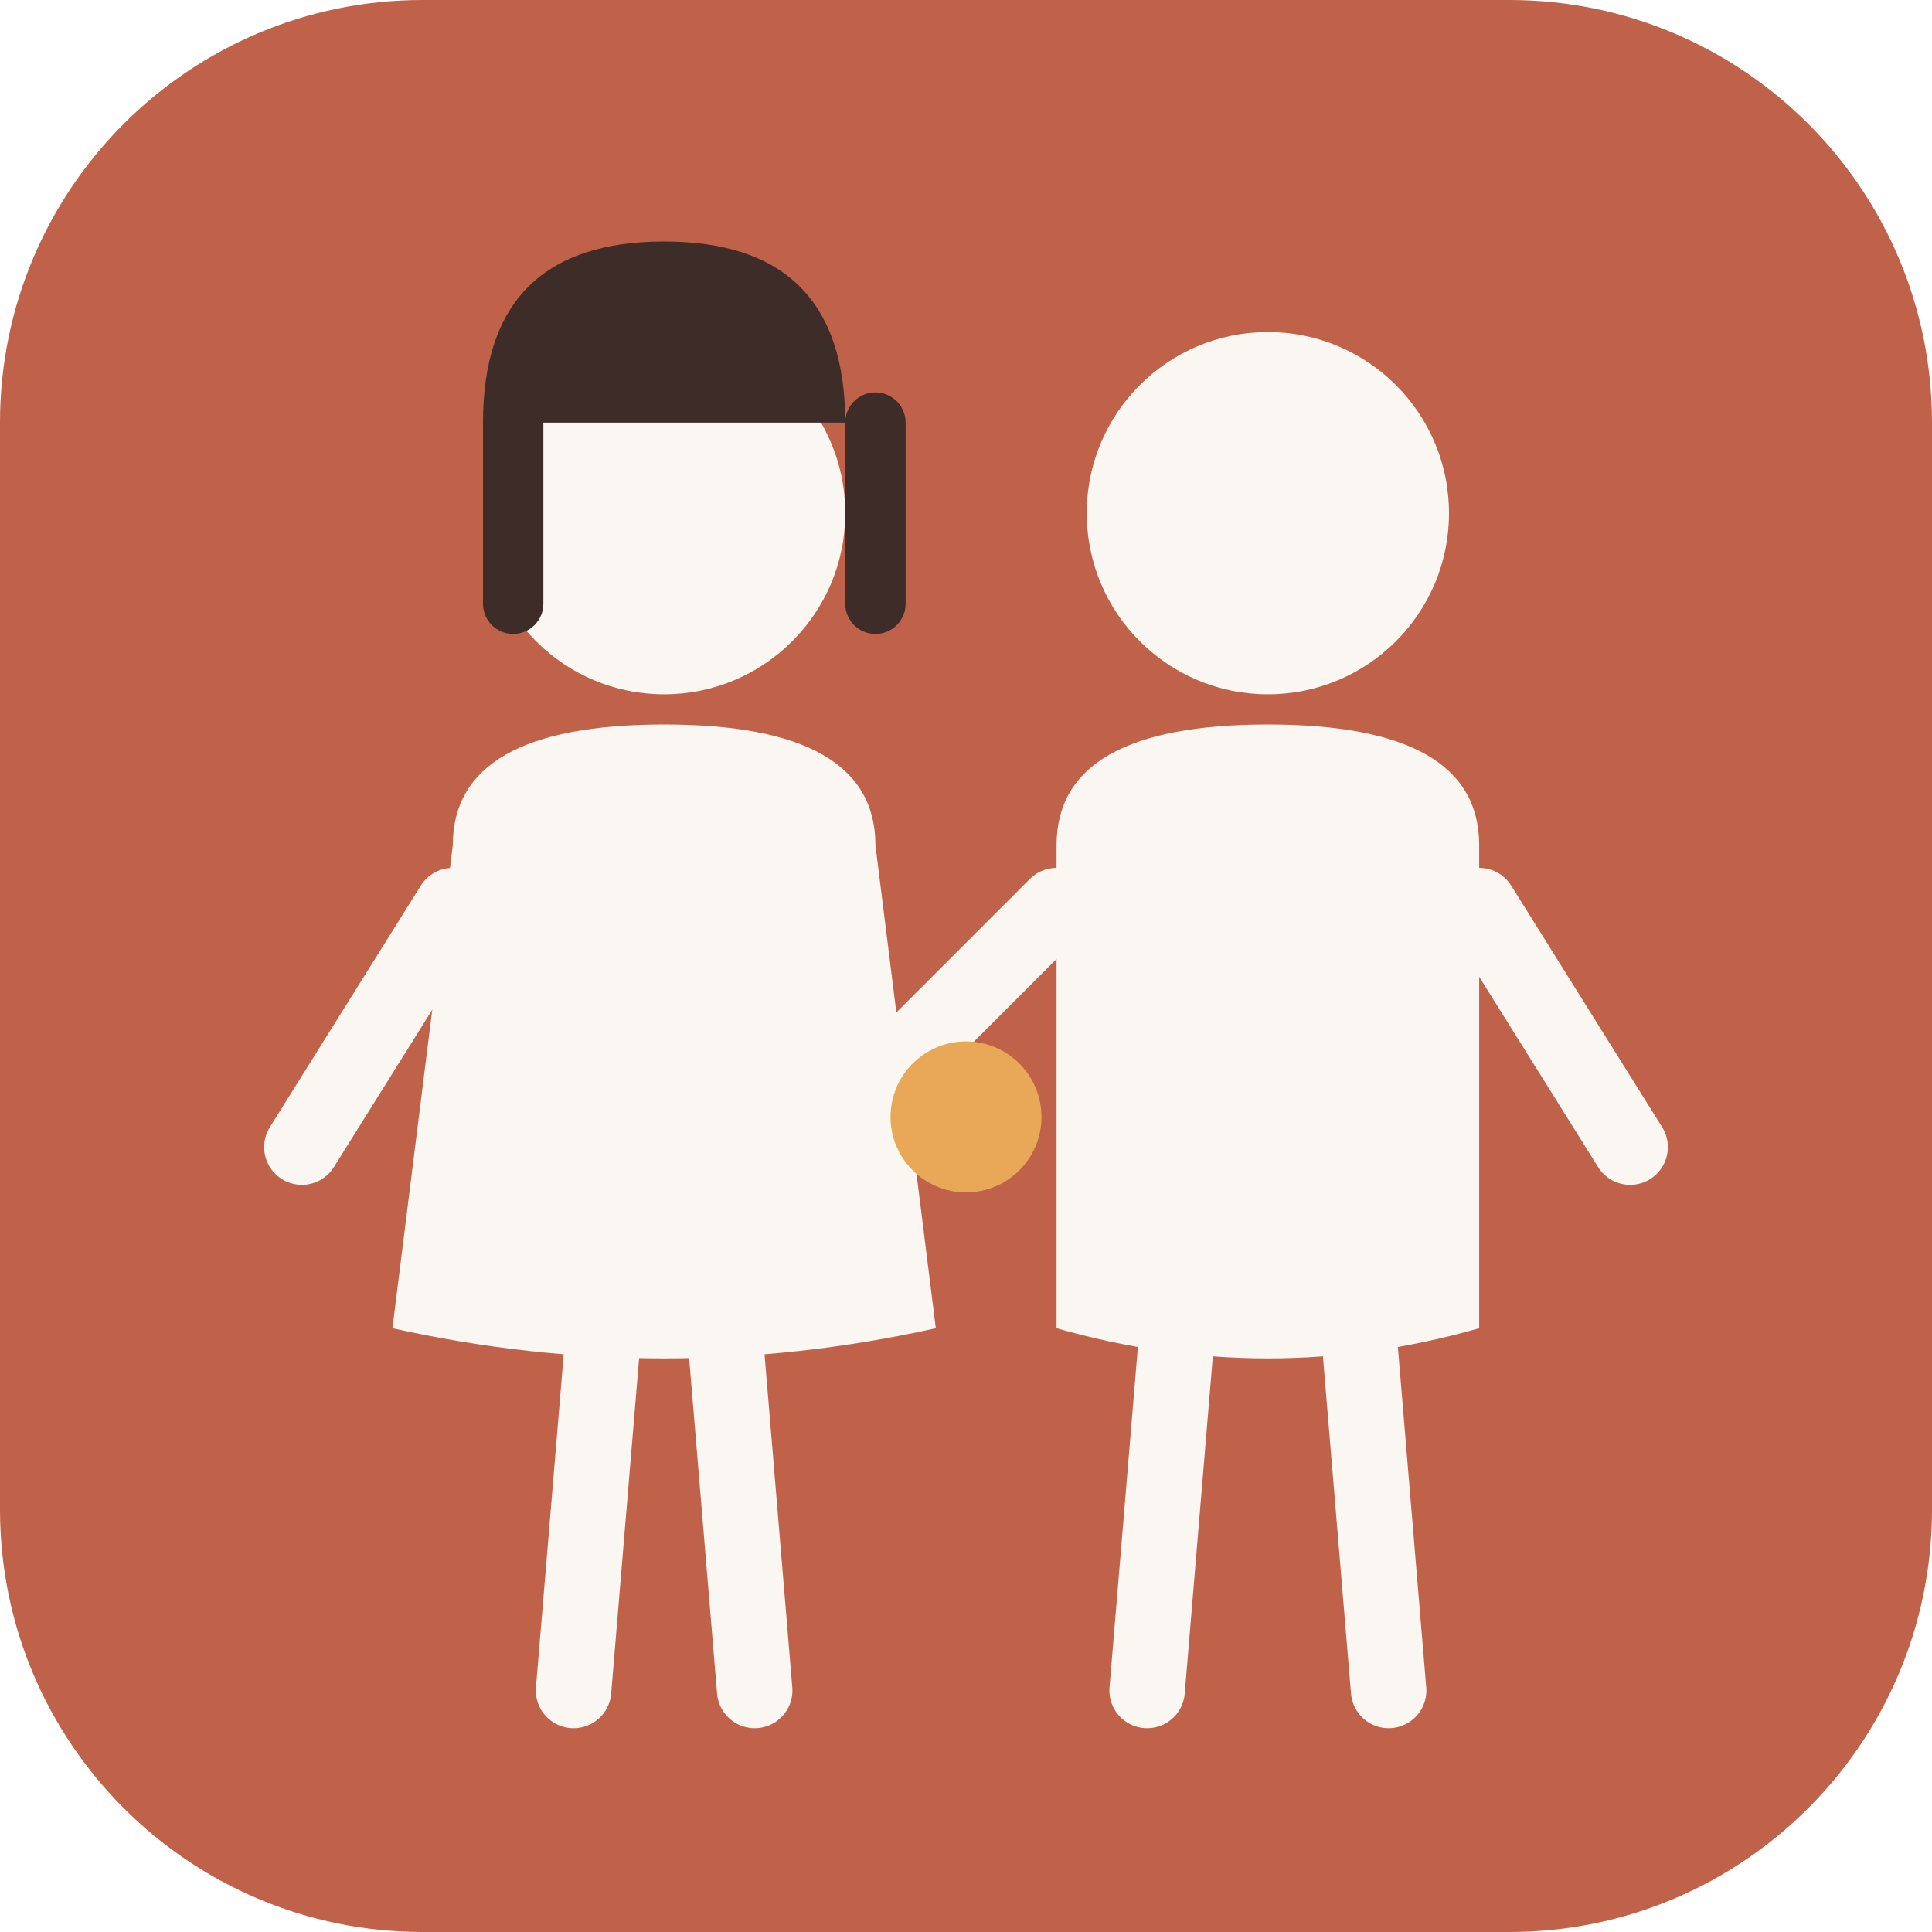
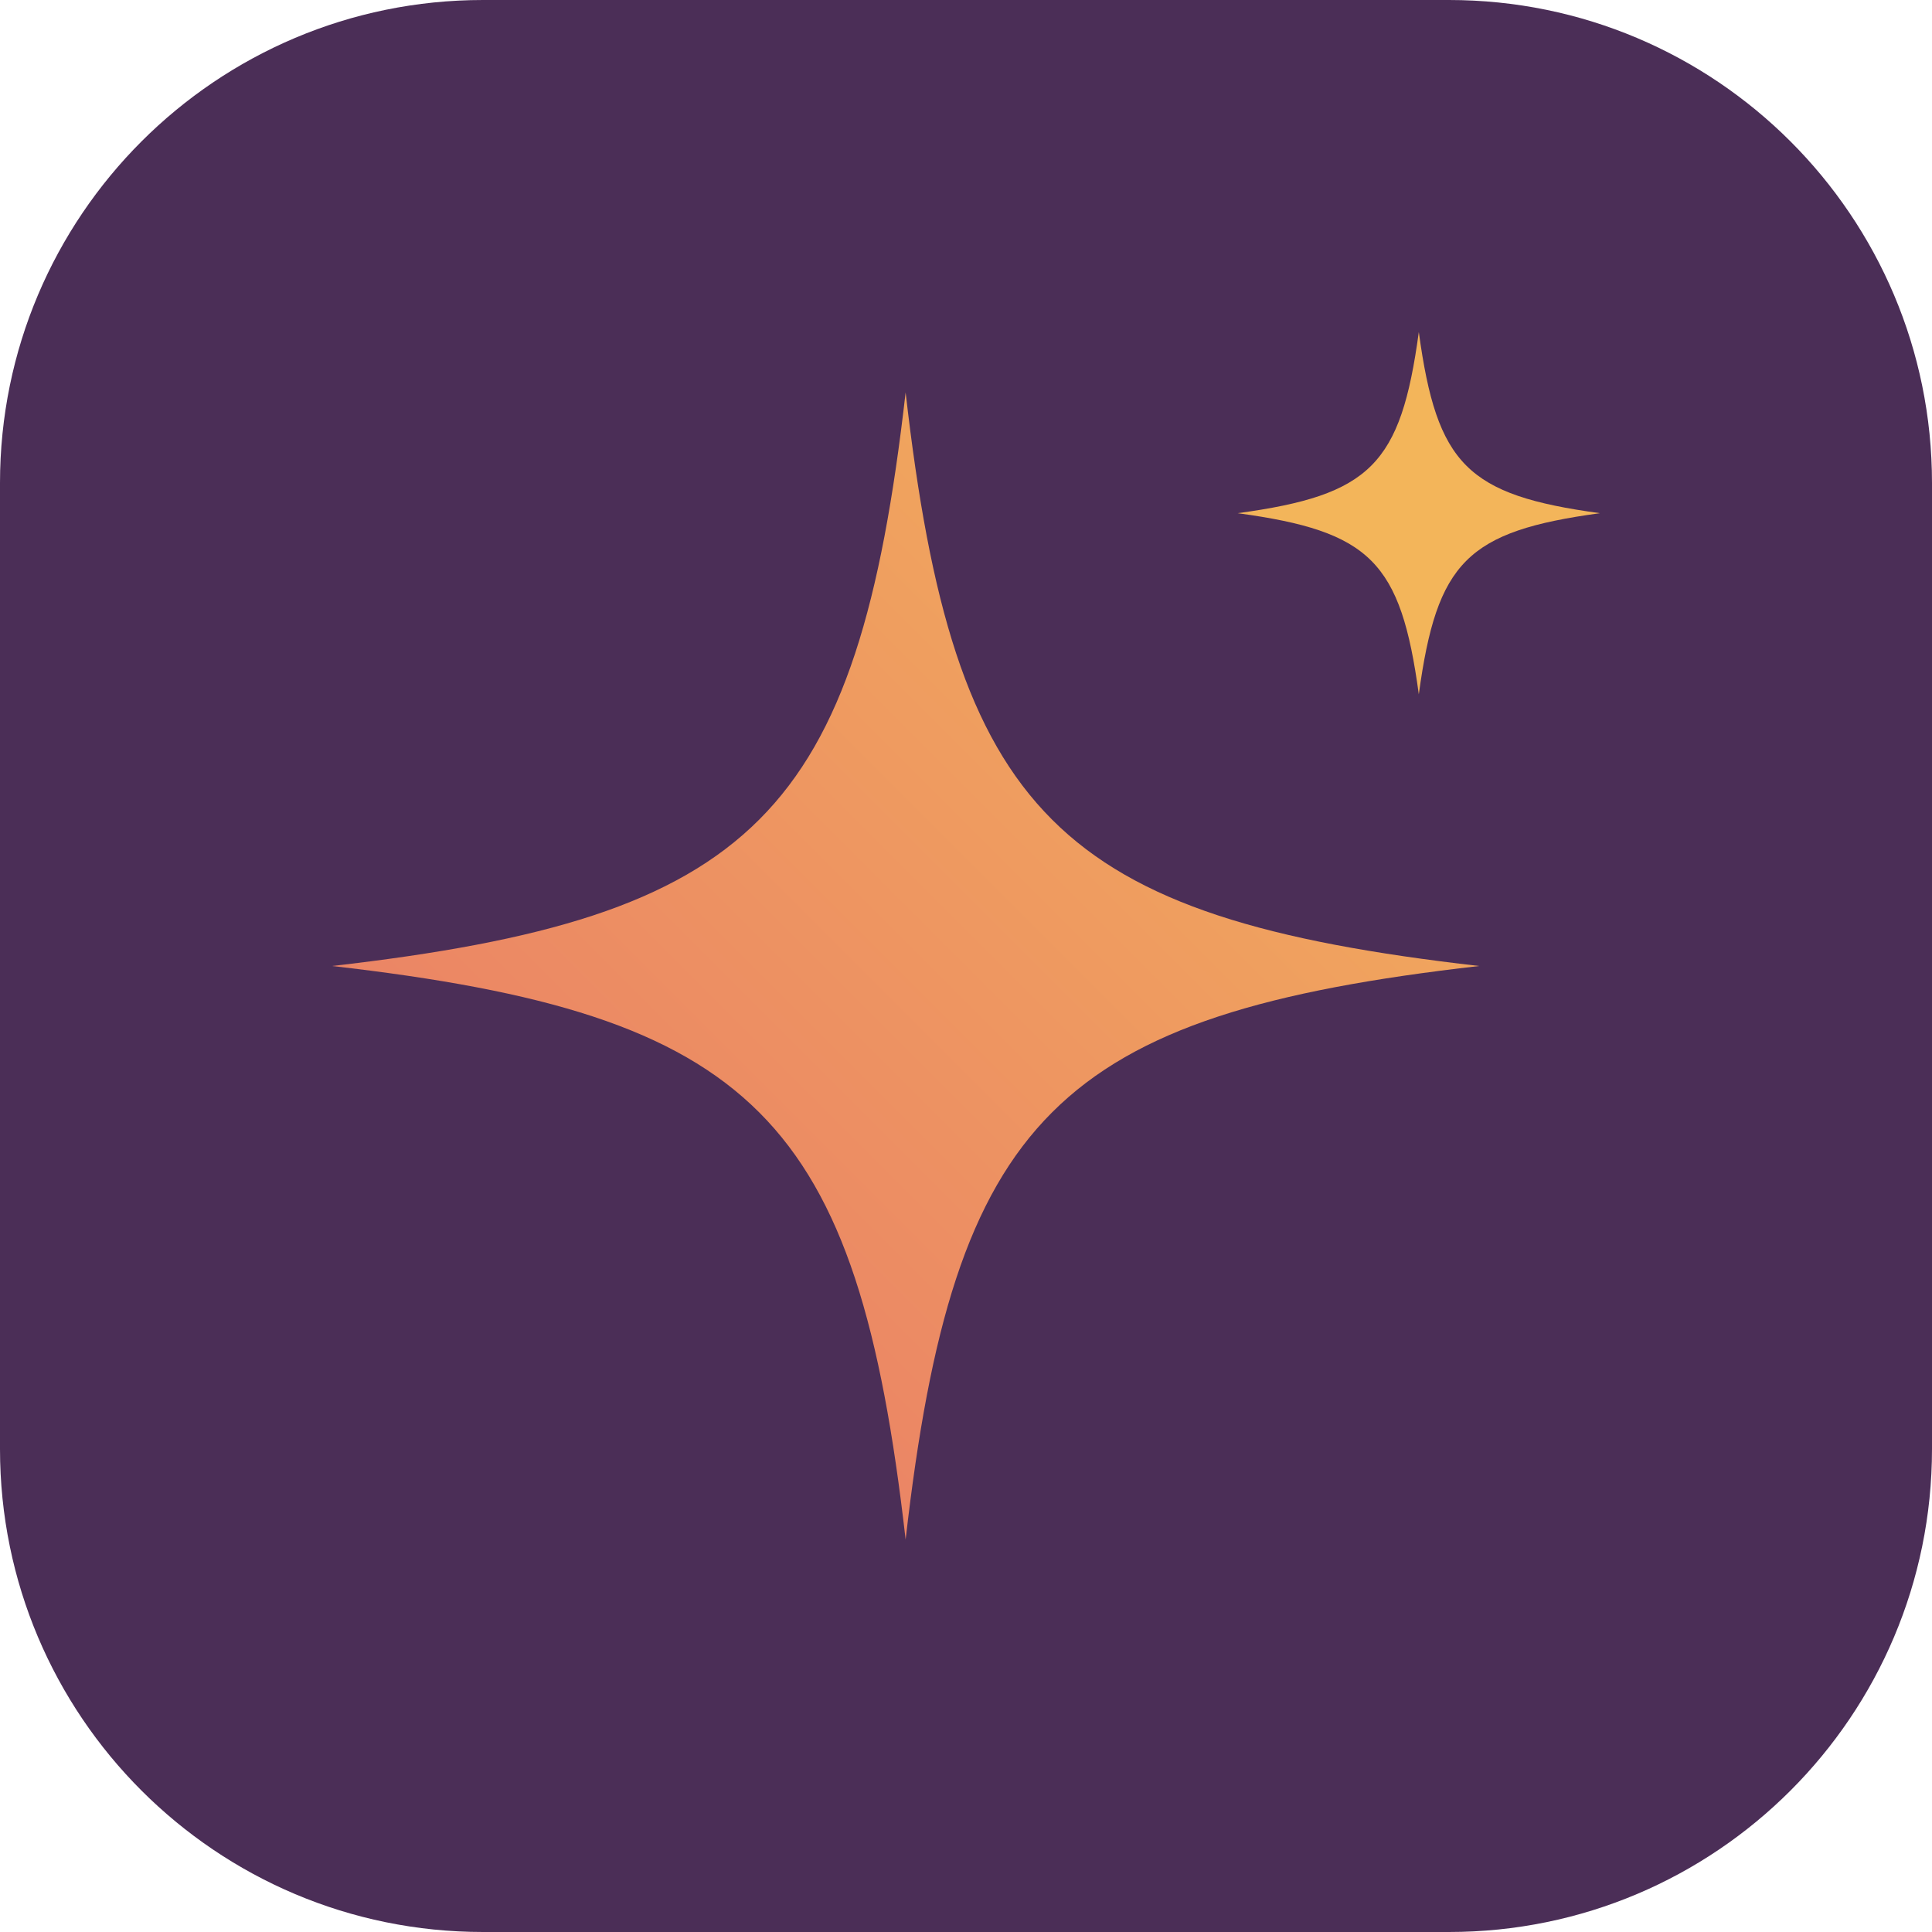
- <svg xmlns="http://www.w3.org/2000/svg" viewBox="0 0 64 64" fill="none">
-   <rect width="64" height="64" rx="14" fill="#C0614A" />
-   <circle cx="22" cy="17" r="6" fill="#FAF6F1" />
-   <path d="M16 14 Q16 8 22 8 Q28 8 28 14" fill="#3D2C28" />
-   <rect x="16" y="13" width="2" height="8" rx="1" fill="#3D2C28" />
-   <rect x="28" y="13" width="2" height="8" rx="1" fill="#3D2C28" />
-   <path d="M15 28 Q15 24 22 24 Q29 24 29 28 L31 44 Q22 46 13 44 Z" fill="#FAF6F1" />
-   <line x1="15" y1="30" x2="10" y2="38" stroke="#FAF6F1" stroke-width="2.5" stroke-linecap="round" />
-   <circle cx="42" cy="17" r="6" fill="#FAF6F1" />
-   <path d="M35 28 Q35 24 42 24 Q49 24 49 28 L49 44 Q42 46 35 44 Z" fill="#FAF6F1" />
-   <line x1="39" y1="44" x2="38" y2="56" stroke="#FAF6F1" stroke-width="2.5" stroke-linecap="round" />
-   <line x1="45" y1="44" x2="46" y2="56" stroke="#FAF6F1" stroke-width="2.5" stroke-linecap="round" />
-   <line x1="35" y1="30" x2="29" y2="36" stroke="#FAF6F1" stroke-width="2.5" stroke-linecap="round" />
-   <line x1="49" y1="30" x2="54" y2="38" stroke="#FAF6F1" stroke-width="2.5" stroke-linecap="round" />
-   <line x1="20" y1="44" x2="19" y2="56" stroke="#FAF6F1" stroke-width="2.5" stroke-linecap="round" />
-   <line x1="24" y1="44" x2="25" y2="56" stroke="#FAF6F1" stroke-width="2.5" stroke-linecap="round" />
-   <circle cx="32" cy="37" r="2.5" fill="#E8A857" />
+ <svg xmlns="http://www.w3.org/2000/svg" viewBox="0 0 64 64">
+   <defs>
+     <linearGradient id="spark" x1="14" y1="50" x2="50" y2="14" gradientUnits="userSpaceOnUse">
+       <stop offset="0" stop-color="#E97868" />
+       <stop offset="1" stop-color="#F3B55A" />
+     </linearGradient>
+   </defs>
+   <rect width="64" height="64" rx="16" fill="#4B2E57" />
+   <path d="M30 13 C31.6 27 35 30.4 49 32 C35 33.6 31.6 37 30 51 C28.4 37 25 33.6 11 32 C25 30.4 28.4 27 30 13 Z" fill="url(#spark)" />
+   <path d="M47 11 C47.6 15.4 48.6 16.4 53 17 C48.6 17.6 47.6 18.6 47 23 C46.4 18.6 45.4 17.6 41 17 C45.4 16.4 46.4 15.4 47 11 Z" fill="#F3B55A" />
</svg>
